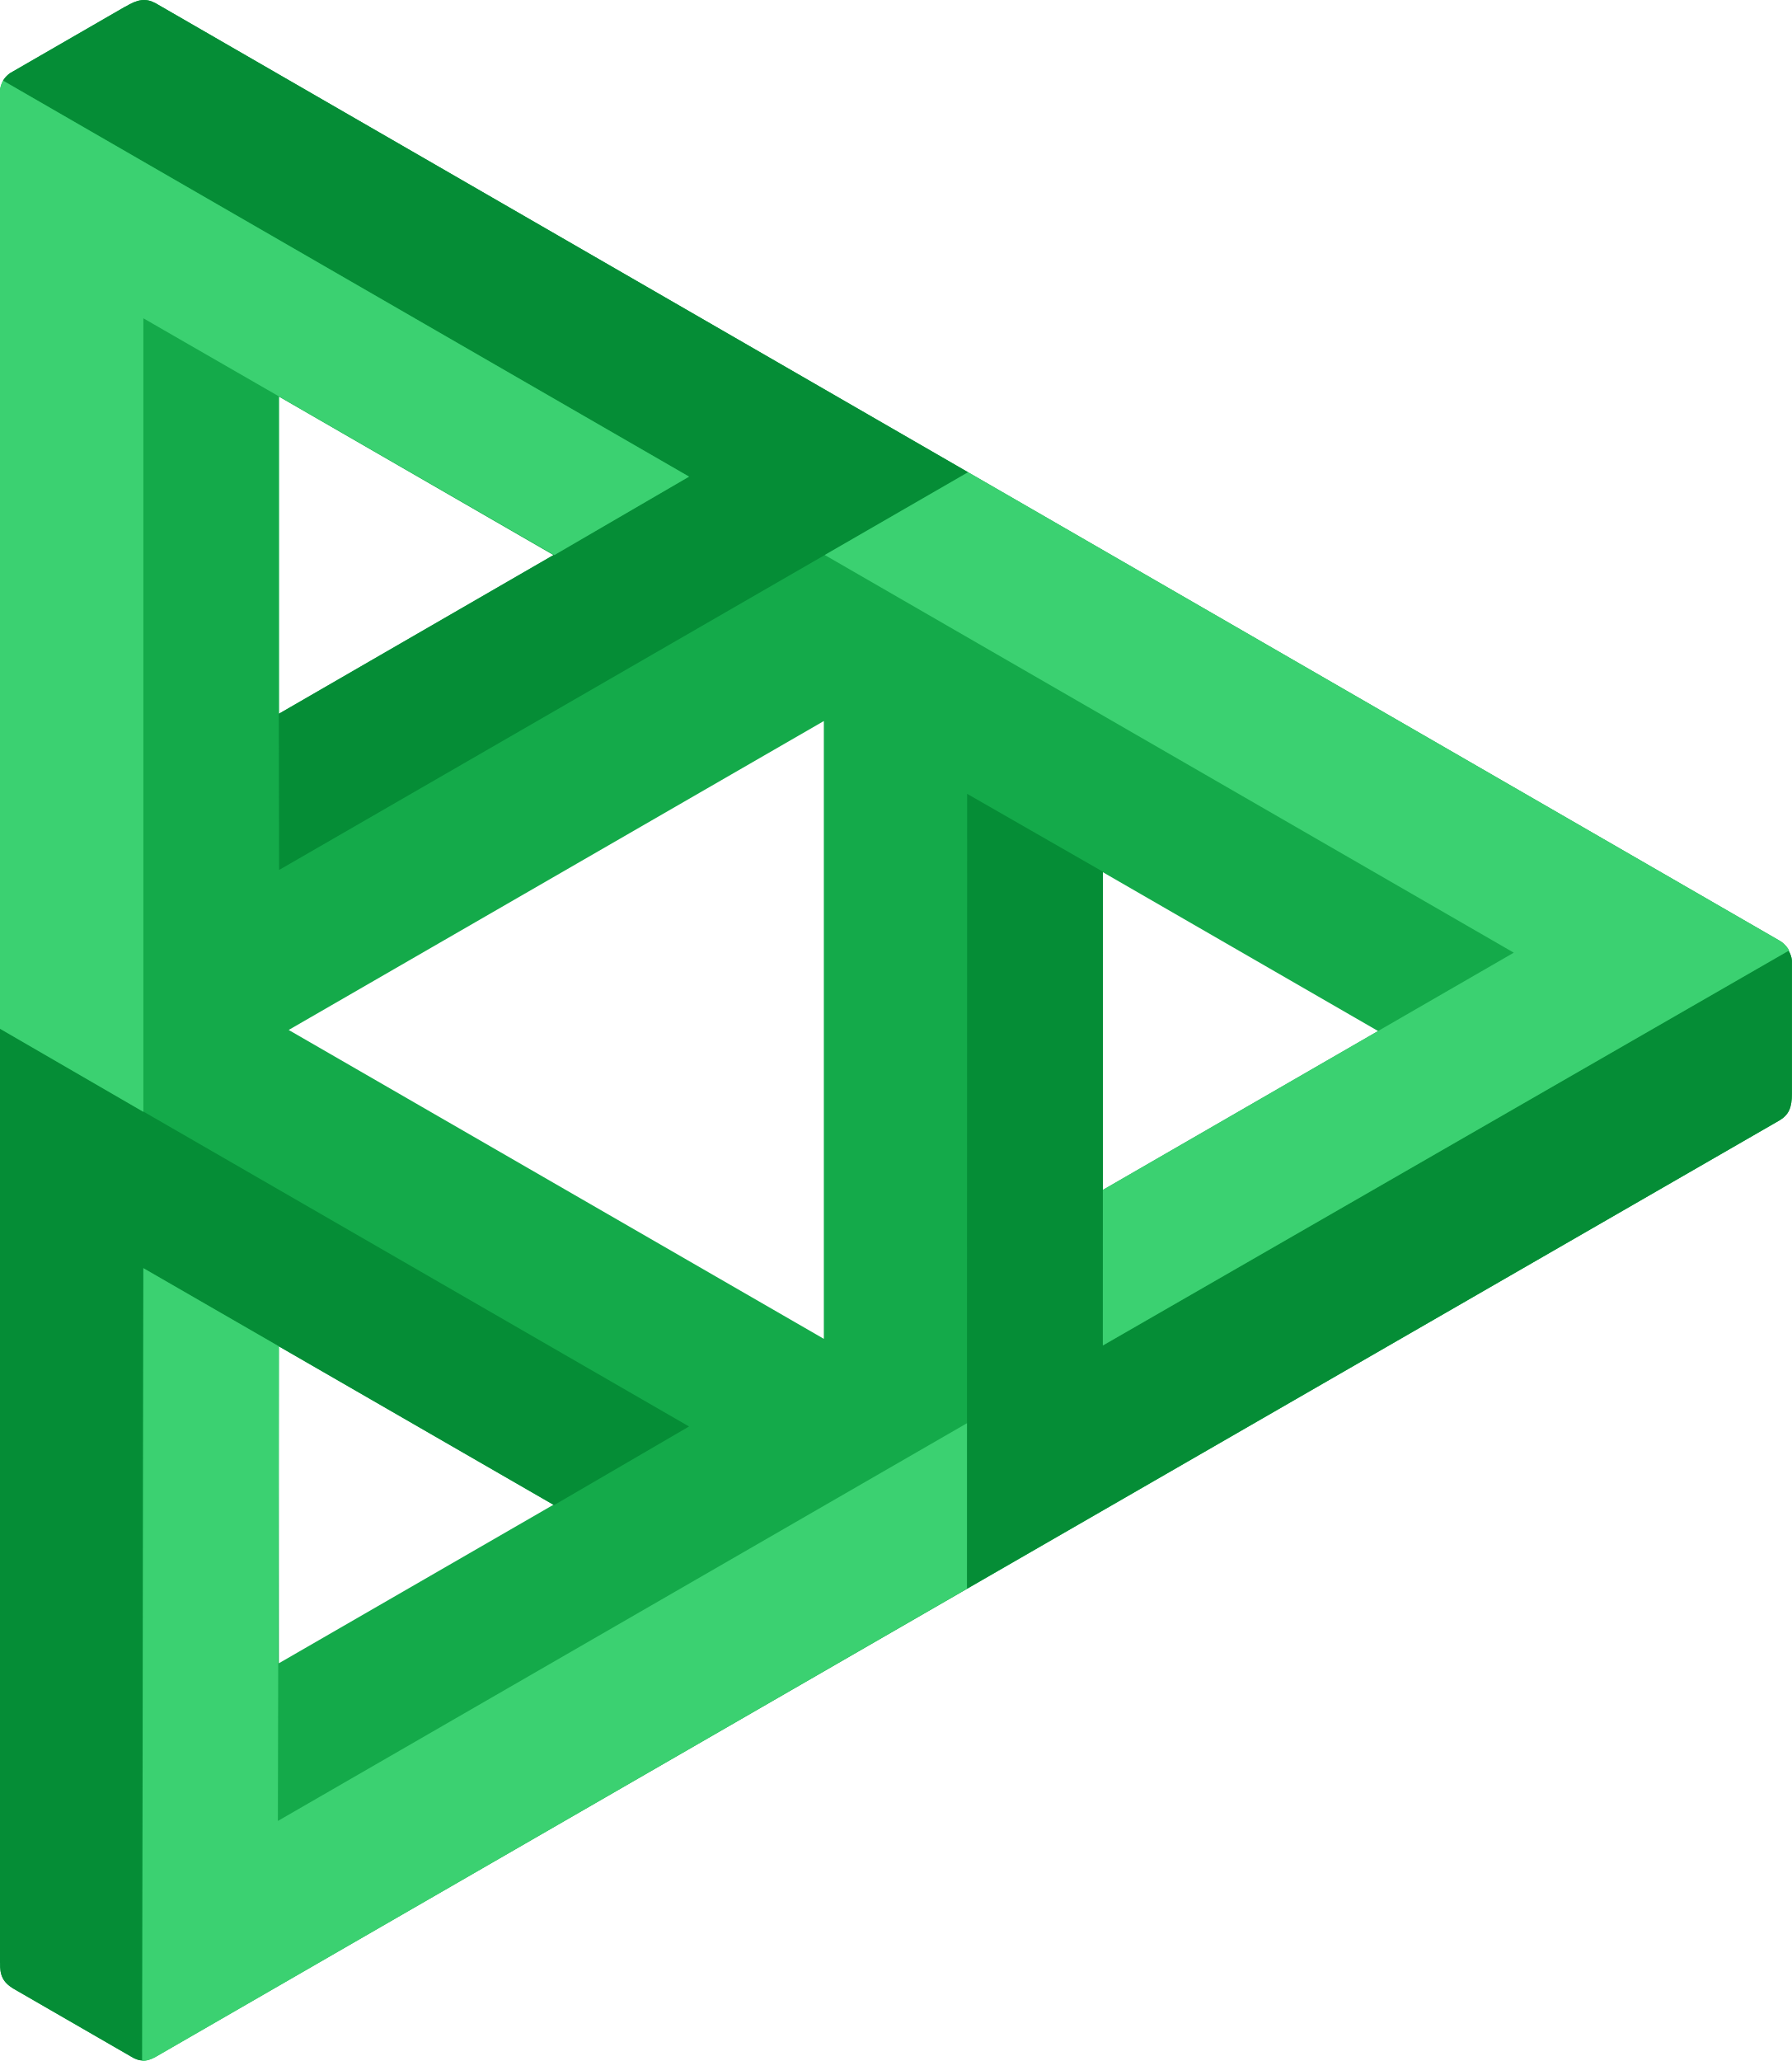
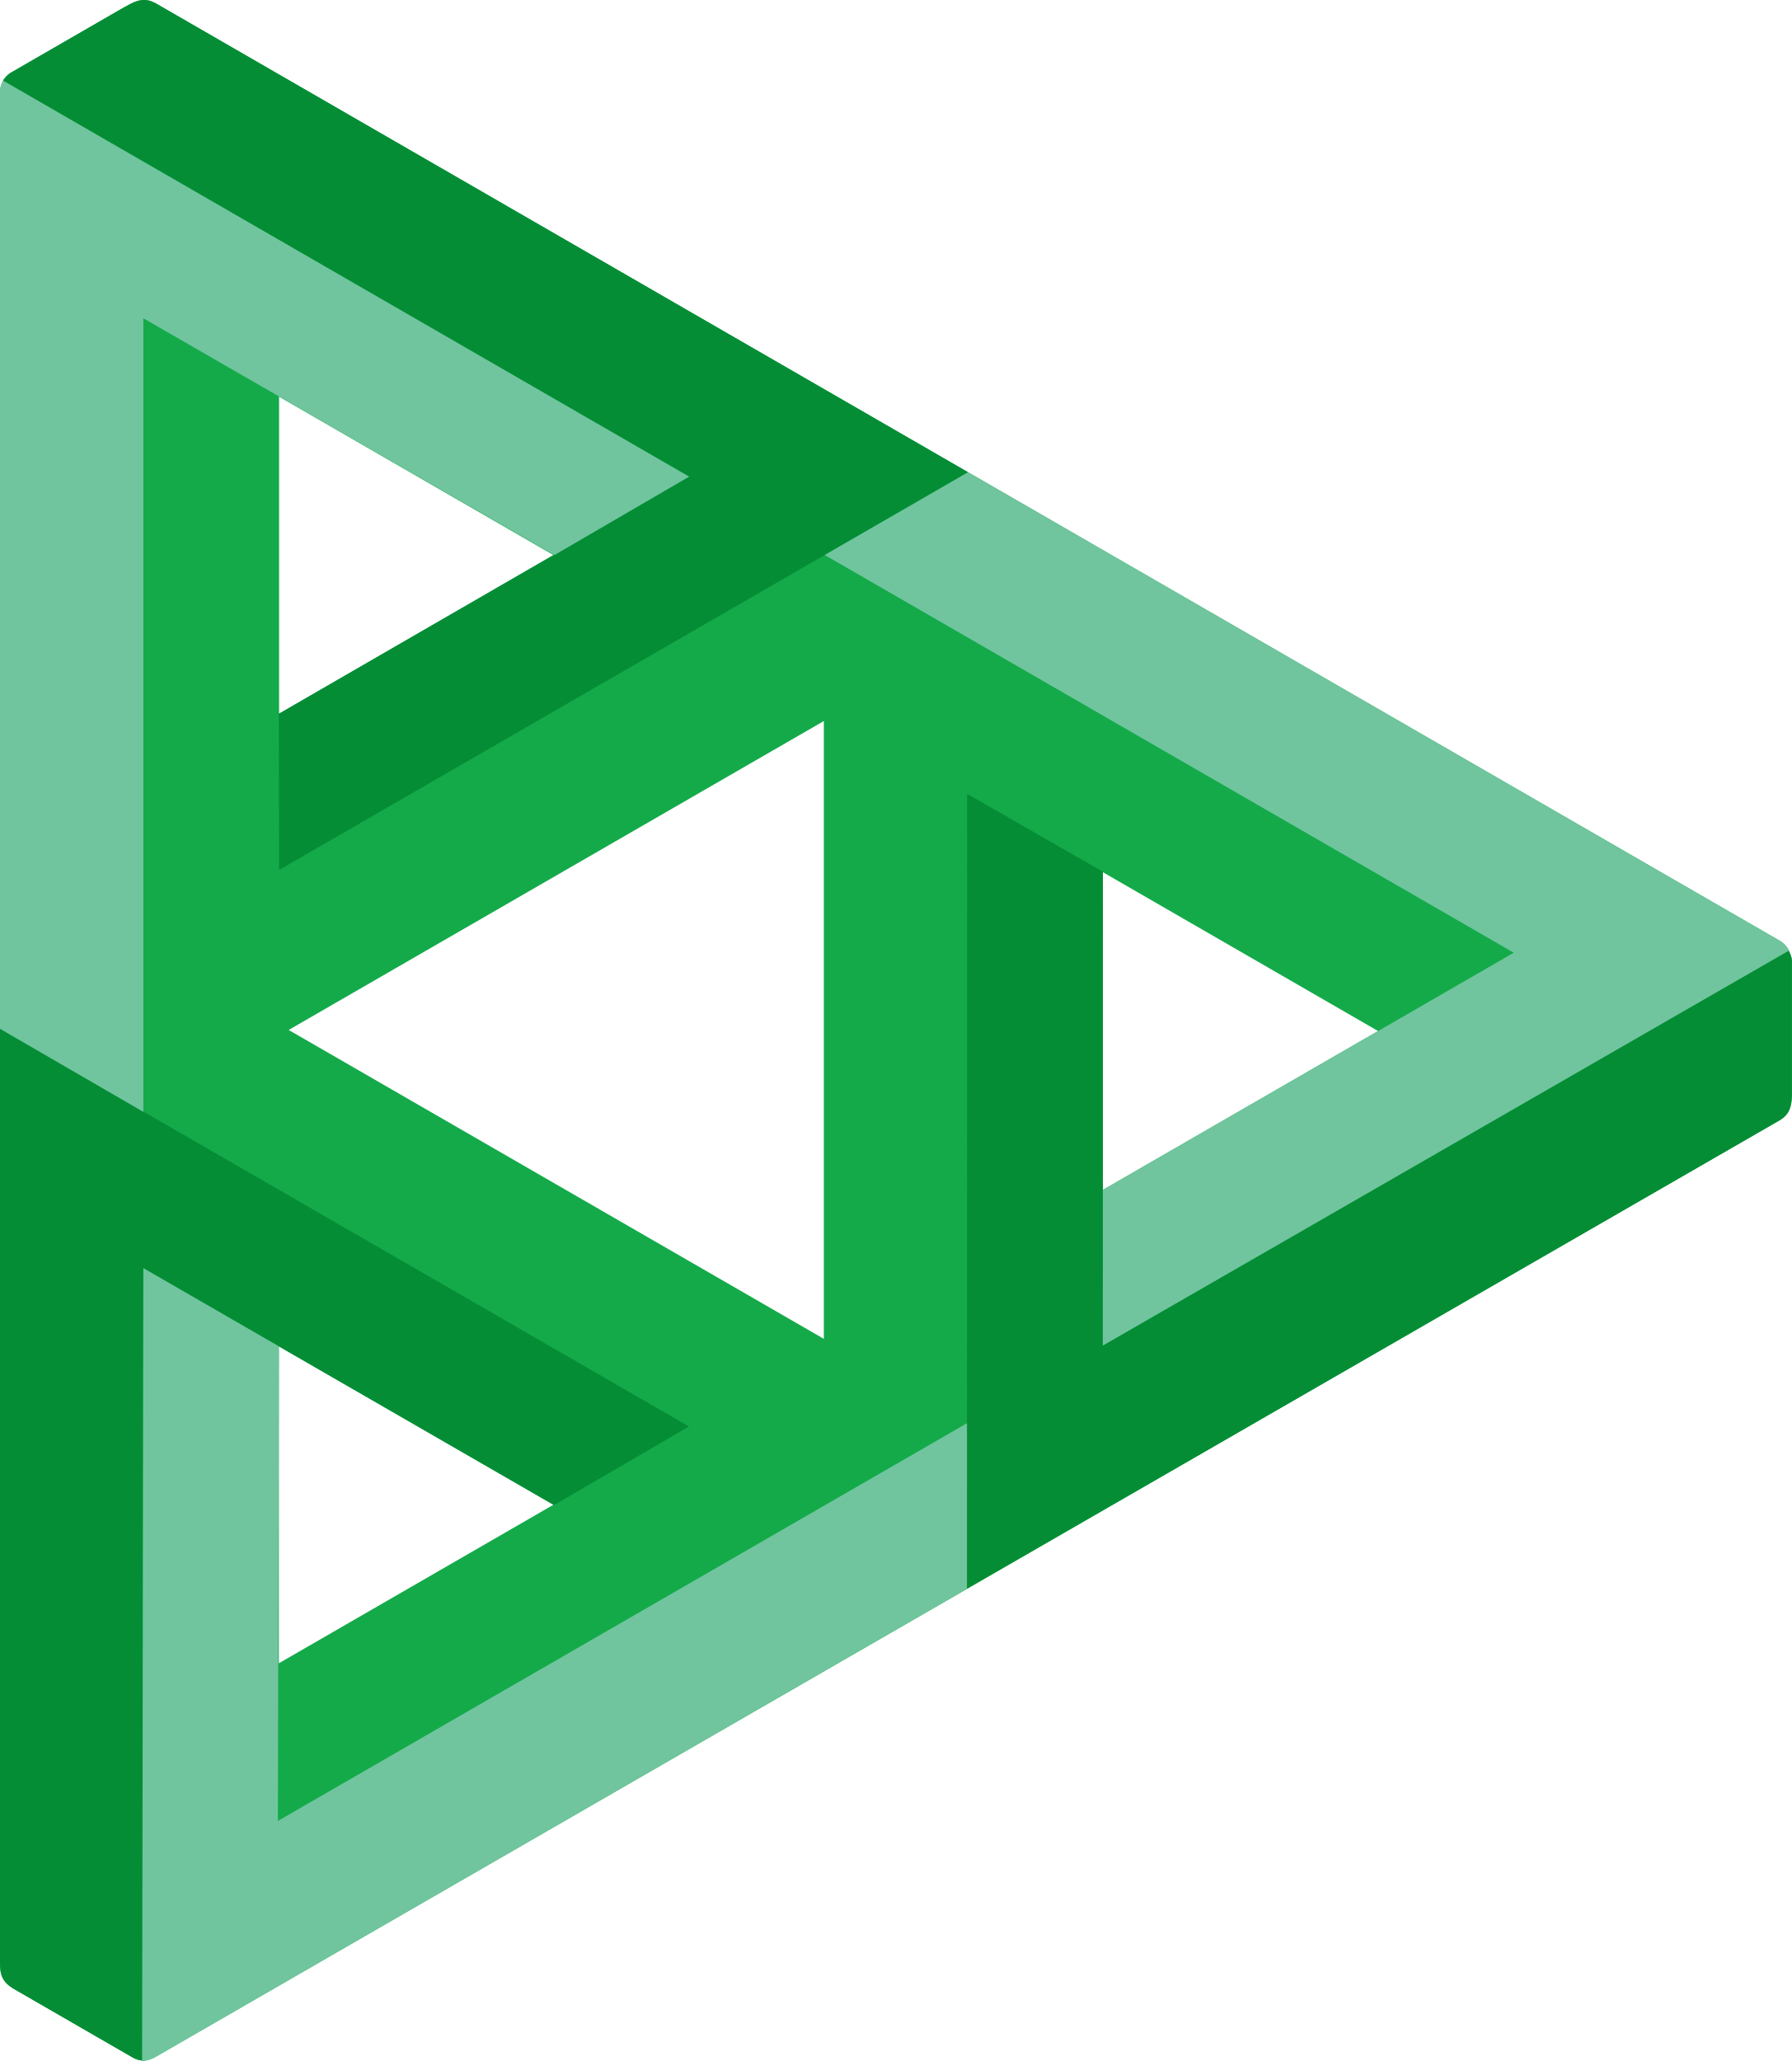
<svg xmlns="http://www.w3.org/2000/svg" width="40" height="46" viewBox="0 0 40 46" fill="none">
  <path d="M39.714 20.989L3.466 0.068C3.251 -0.044 3.077 -0.019 2.798 0.15L2.806 0.142L0.225 1.632C0.057 1.749 0.01 1.927 0 2.009V43.813L0.002 43.802C-0.006 44.085 0.064 44.237 0.288 44.378L2.988 45.937C3.182 46.021 3.287 46.008 3.475 45.905L39.736 24.998C39.931 24.875 39.999 24.717 40 24.414V21.442C39.993 21.352 39.929 21.102 39.714 20.989ZM24.619 19.467L30.762 23.012L24.619 26.558L24.619 19.467ZM6.225 30.05L12.354 33.585L6.225 37.123V30.05ZM12.355 12.389L6.23 15.928V8.854L12.355 12.389ZM6.444 22.988L18.39 16.093V29.882L6.444 22.988Z" fill="#14AA4A" />
  <path d="M15.381 31.838L12.368 33.593L3.2 28.305L3.172 45.986C3.101 45.987 3.06 45.968 2.988 45.937L0.288 44.379C0.064 44.238 -0.006 44.085 0.002 43.802L0 43.813V22.962L15.381 31.838ZM39.921 21.218L24.618 30.031L24.619 19.456L21.589 17.718L21.584 35.459L39.737 24.998C39.932 24.875 39.999 24.717 40 24.414V21.442C39.993 21.344 39.962 21.288 39.921 21.218ZM3.466 0.068C3.251 -0.044 3.077 -0.019 2.798 0.15L2.806 0.142L0.225 1.632C0.156 1.682 0.103 1.736 0.067 1.799L15.382 10.639L6.223 15.932L6.23 19.417L21.611 10.541L3.466 0.068Z" fill="#058D36" />
-   <path d="M39.939 21.213L24.618 30.03L24.619 26.557L33.791 21.263L18.41 12.387L21.61 10.54L39.714 20.989C39.822 21.056 39.894 21.127 39.939 21.213ZM0.067 1.799C0.032 1.859 0.01 1.927 0 2.009V22.961L3.2 24.816V7.104L12.375 12.389L15.382 10.638L0.067 1.799ZM6.203 40.642L6.225 30.049L3.2 28.304L3.174 46C3.26 45.999 3.35 45.972 3.453 45.922L21.585 35.458V31.765L6.203 40.642Z" fill="#3BD171" />
+   <path d="M39.939 21.213L24.618 30.031L24.619 26.558L33.791 21.264L18.41 12.387L21.61 10.54L39.714 20.989C39.822 21.056 39.894 21.128 39.939 21.213ZM0.067 1.799C0.032 1.859 0.01 1.927 0 2.009V22.961L3.2 24.816V7.104L12.375 12.389L15.382 10.638L0.067 1.799ZM6.203 40.642L6.225 30.05L3.2 28.304L3.174 46.001C3.26 45.999 3.35 45.972 3.453 45.922L21.585 35.458V31.765L6.203 40.642Z" fill="#70C59E" />
</svg>
